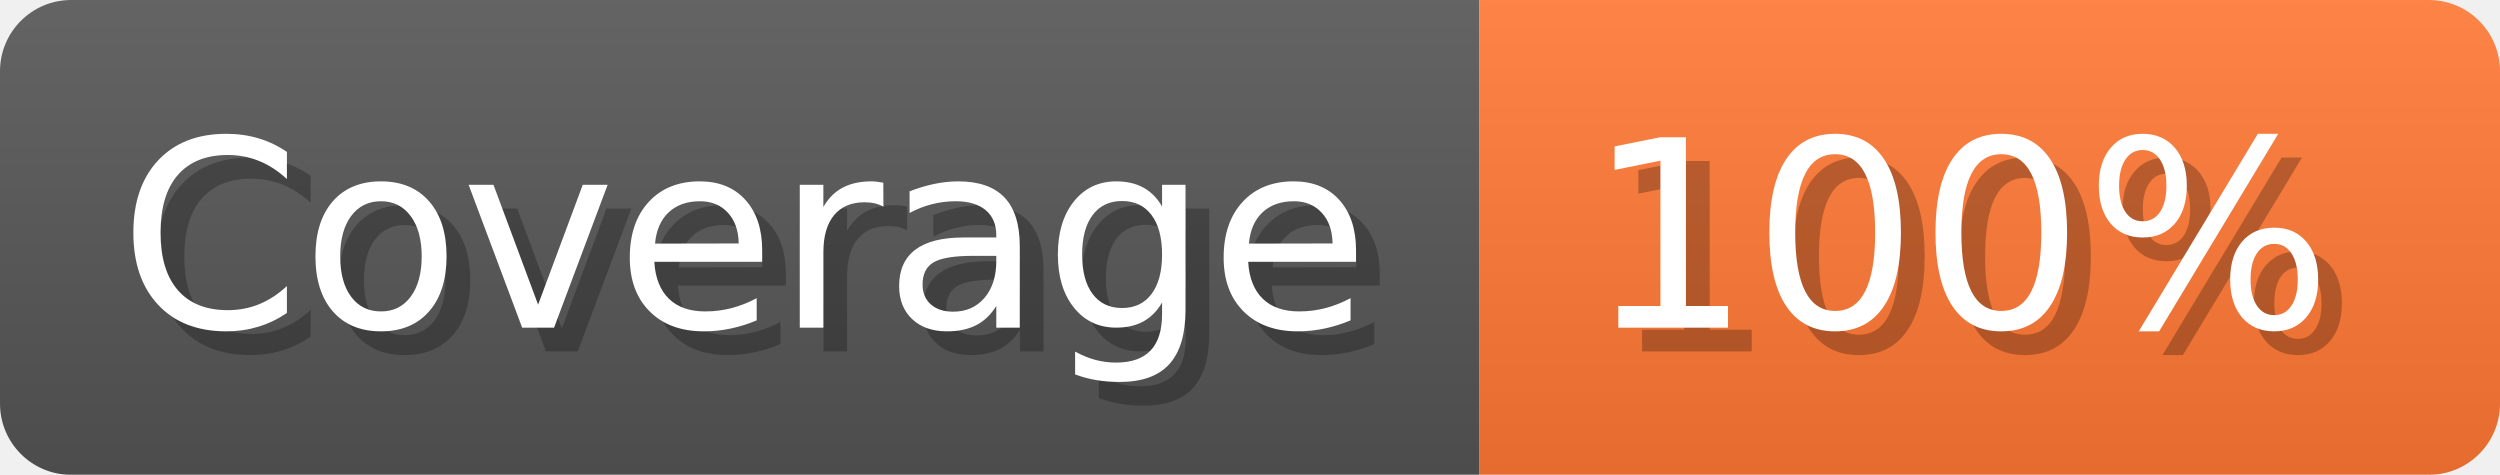
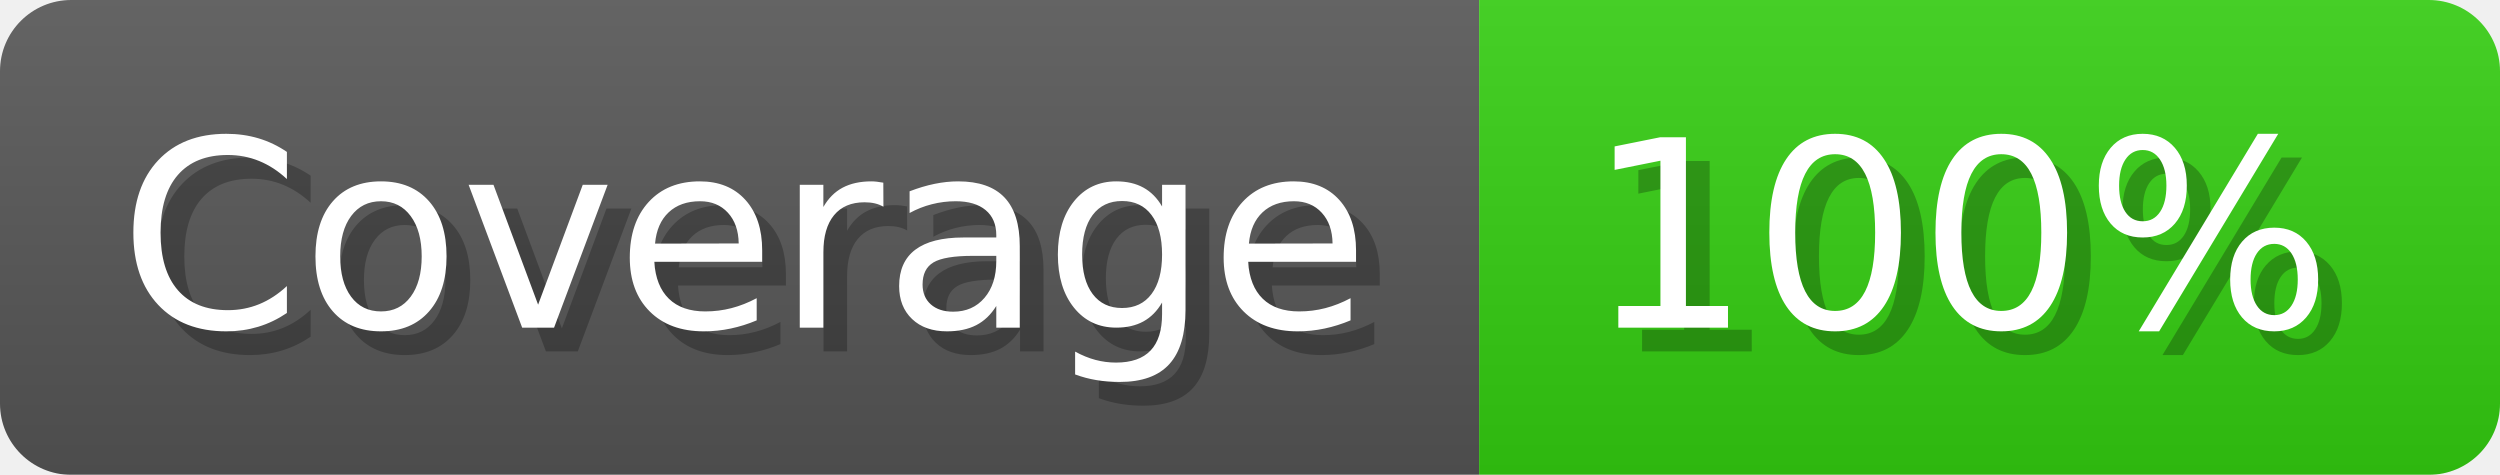
<svg xmlns="http://www.w3.org/2000/svg" width="105.3" height="20" viewBox="0 0 1053 200" role="img" aria-label="Coverage: 100%">
-   <linearGradient id="QjZdG" x2="0" y2="100%">
+   <linearGradient id="Qocdz" x2="0" y2="100%">
    <stop offset="0" stop-opacity=".1" stop-color="#EEE" />
    <stop offset="1" stop-opacity=".1" />
  </linearGradient>
-   <mask id="zDKcw">
+   <mask id="puEMv">
    <rect width="1053" height="200" rx="30" fill="#FFF" />
  </mask>
-   <g mask="url(#zDKcw)">
+   <g mask="url(#puEMv)">
    <rect width="623" height="200" fill="#555" />
-     <rect width="430" height="200" fill="#F73" x="623" />
-     <rect width="1053" height="200" fill="url(#QjZdG)" />
+     <rect width="430" height="200" fill="#3C1" x="623" />
+     <rect width="1053" height="200" fill="url(#Qocdz)" />
  </g>
  <g aria-hidden="true" fill="#fff" text-anchor="start" font-family="Verdana,DejaVu Sans,sans-serif" font-size="110">
    <text x="60" y="148" textLength="523" fill="#000" opacity="0.25">Coverage</text>
    <text x="50" y="138" textLength="523">Coverage</text>
    <text x="678" y="148" textLength="330" fill="#000" opacity="0.25">100%</text>
    <text x="668" y="138" textLength="330">100%</text>
  </g>
</svg>
